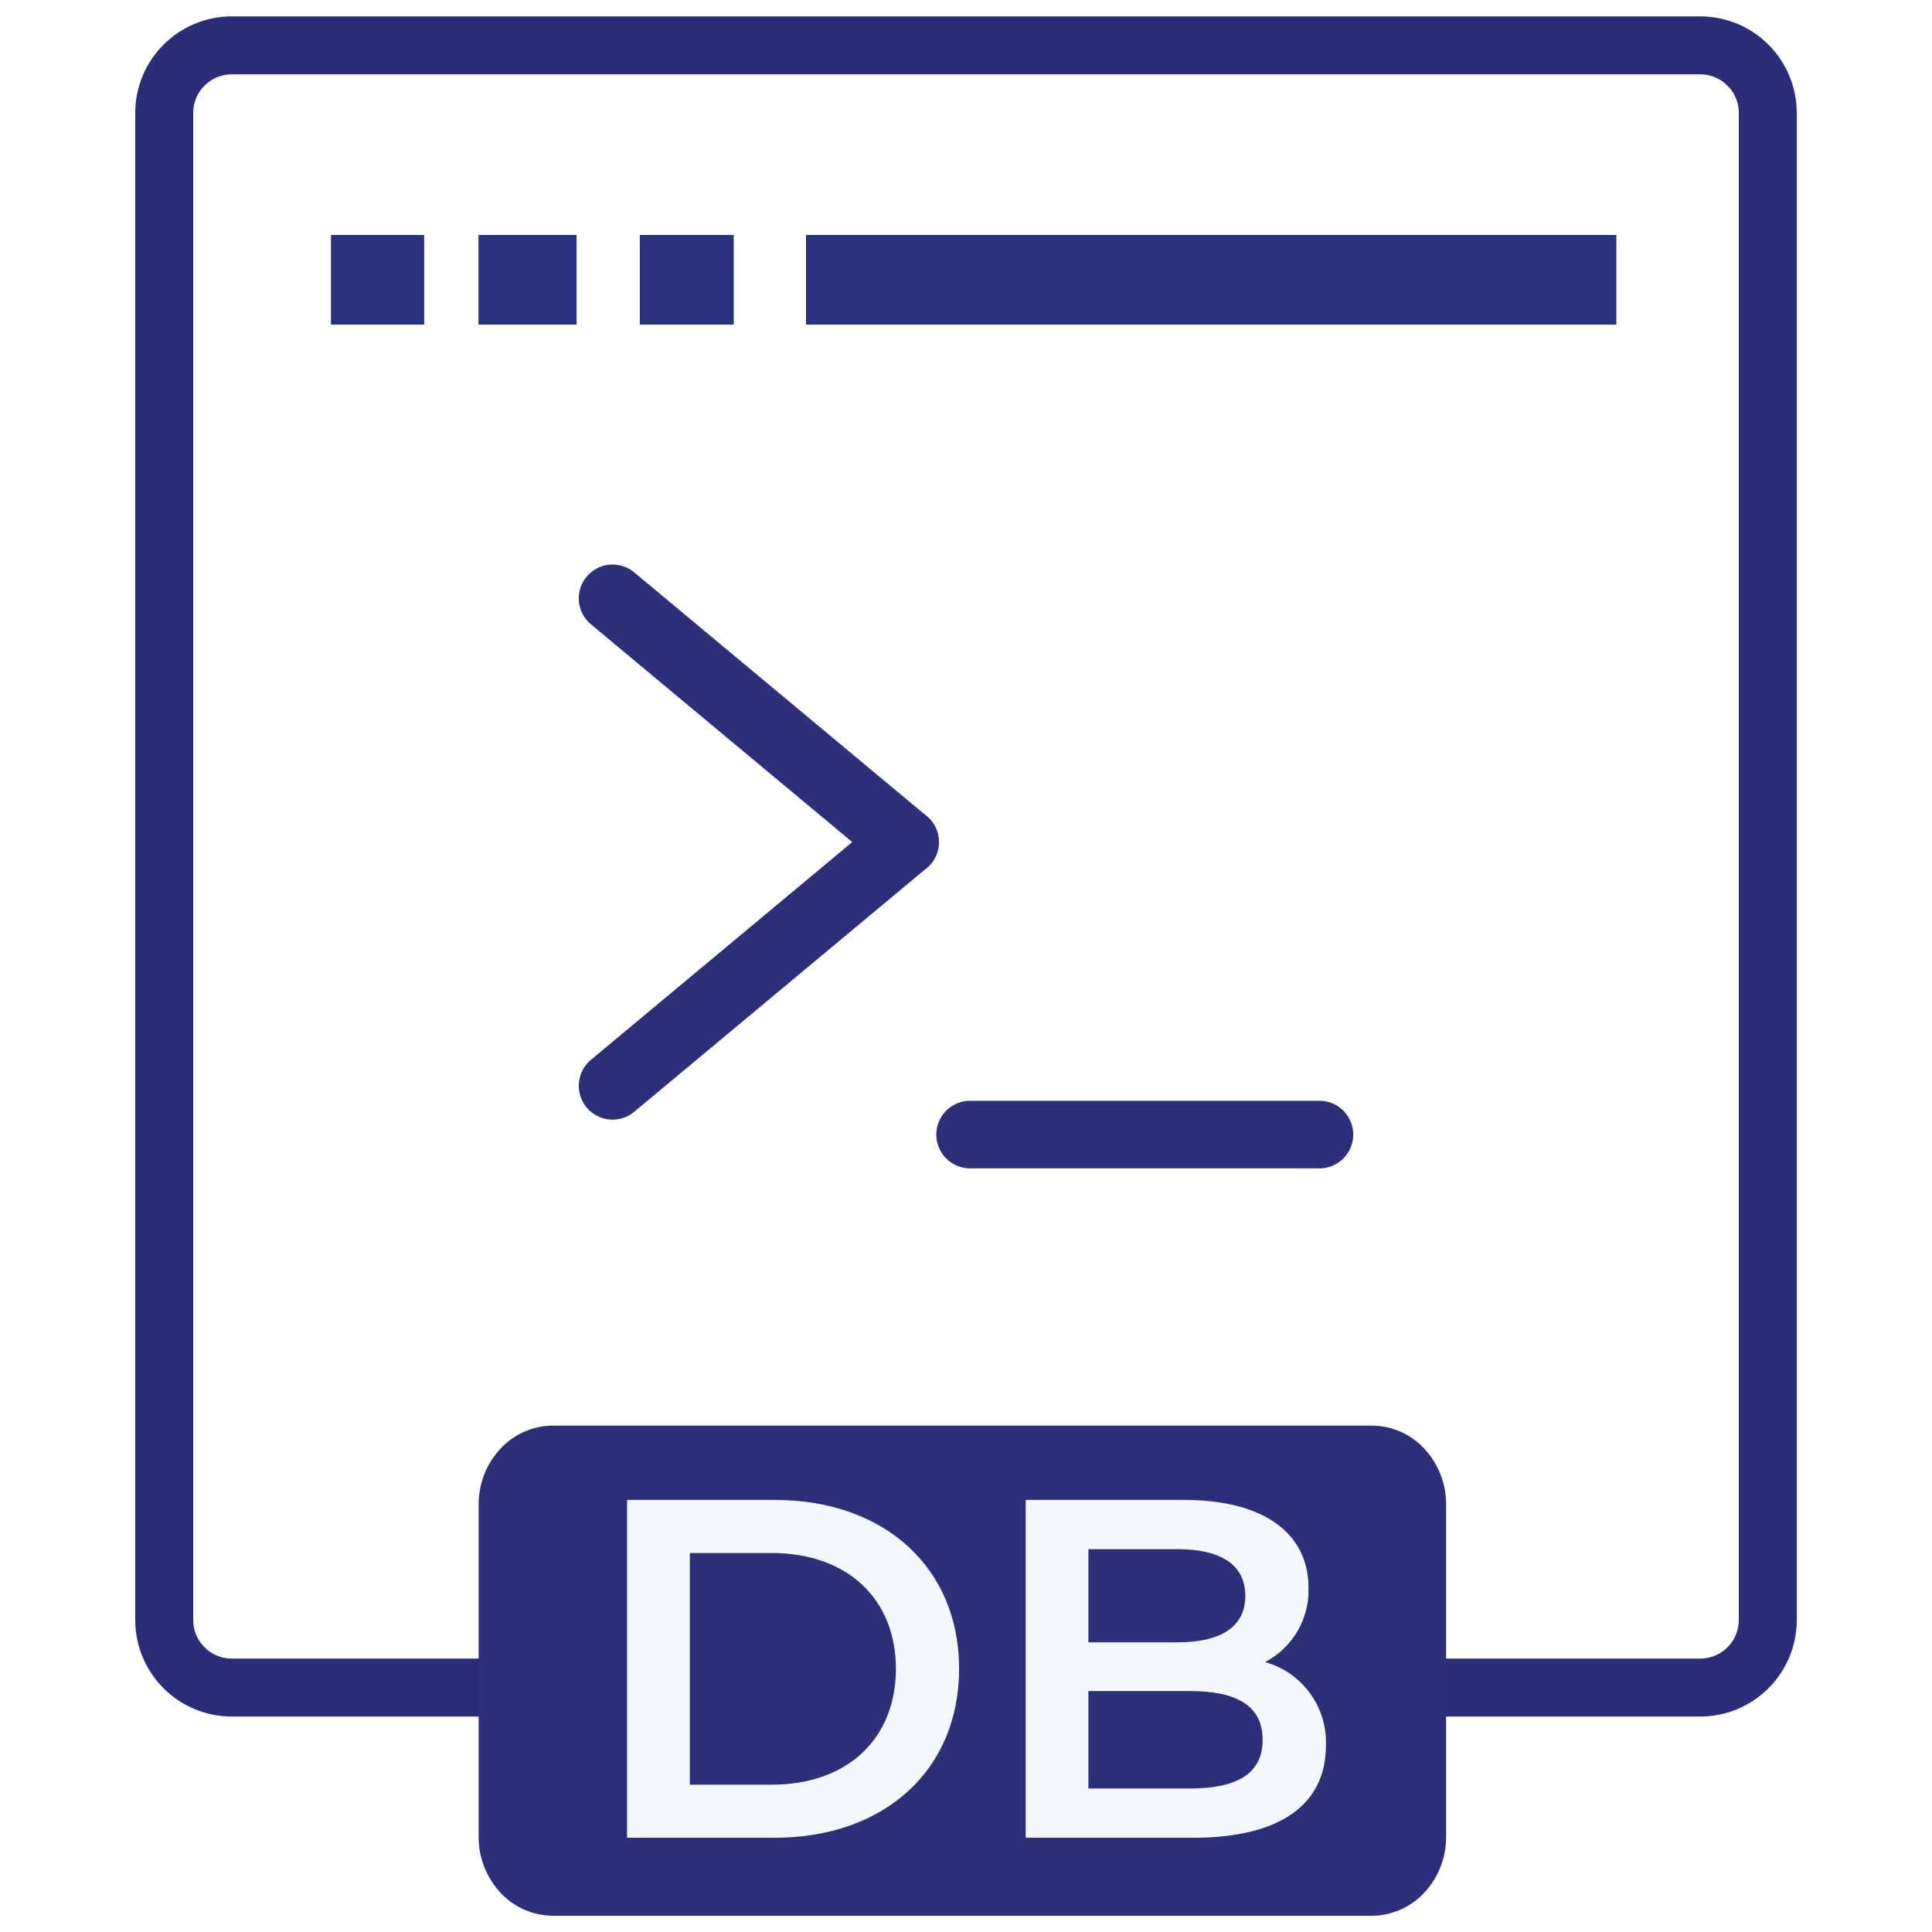
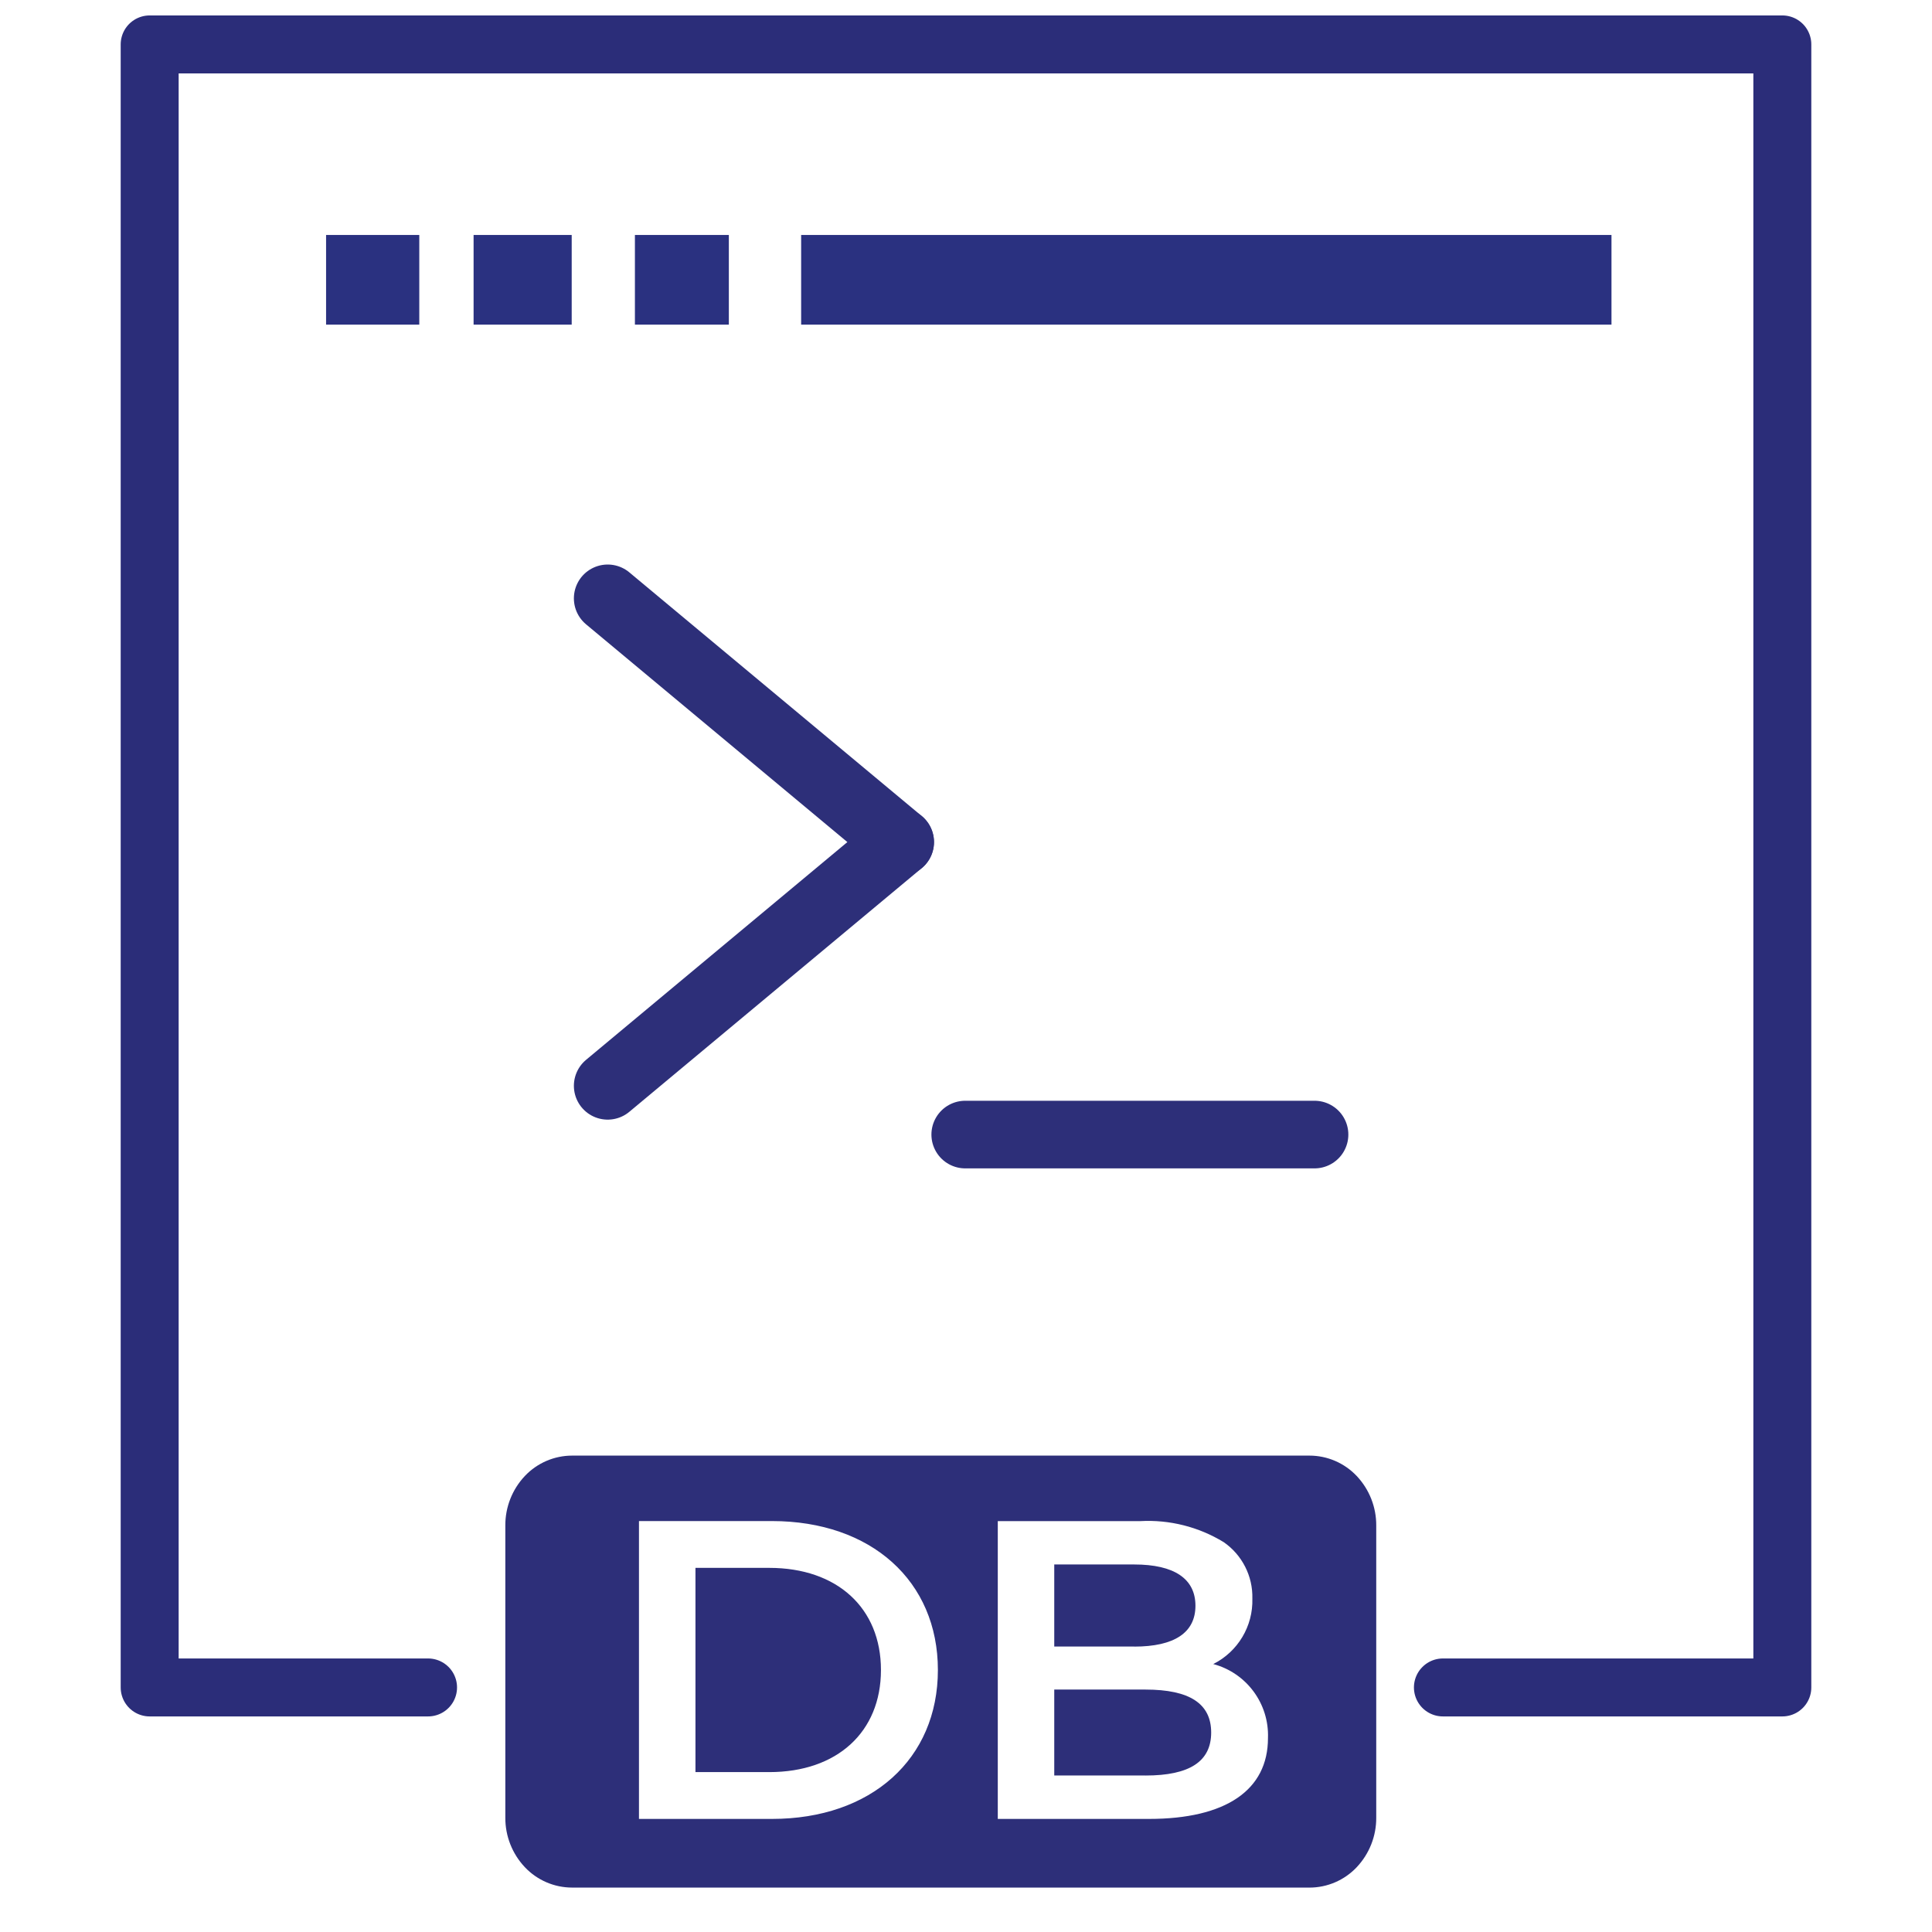
<svg xmlns="http://www.w3.org/2000/svg" width="100" height="100" viewBox="0 0 100 100">
  <defs>
-     <clipPath id="clip-icon_18">
+     <clipPath id="clip-icon_66">
      <rect width="100" height="100" />
    </clipPath>
  </defs>
-   <g id="icon_18" data-name="icon – 18" clip-path="url(#clip-icon_18)">
-     <g id="Group_2429" data-name="Group 2429" transform="translate(7 0.848)">
-       <g id="Group_2377" data-name="Group 2377" transform="translate(0 0)">
-         <g id="Group_2372" data-name="Group 2372">
-           <g id="Rectangle_4459" data-name="Rectangle 4459" fill="none" stroke="#2b2d79" stroke-width="3">
-             <rect width="86" height="88" rx="5" stroke="none" />
-             <rect x="1.5" y="1.5" width="83" height="85" rx="3.5" fill="none" />
-           </g>
-         </g>
-         <g id="Group_2375" data-name="Group 2375" transform="translate(10.131 11.314)">
-           <path id="Path_6462" data-name="Path 6462" d="M148.4,112h4.824v4.64H148.4Z" transform="translate(-148.4 -112)" fill="#2a3180" />
-           <path id="Path_6463" data-name="Path 6463" d="M193.2,112h5.078v4.64H193.2Z" transform="translate(-185.565 -112)" fill="#2a3180" />
-           <path id="Path_6464" data-name="Path 6464" d="M238,112h4.862v4.64H238Z" transform="translate(-222.015 -112)" fill="#2a3180" />
-           <path id="Path_6465" data-name="Path 6465" d="M282.8,112h41.943v4.64H282.8Z" transform="translate(-258.211 -112)" fill="#2a3180" />
-         </g>
+   <g id="icon_66" data-name="icon – 66" clip-path="url(#clip-icon_66)">
+     <g id="Group_2461" data-name="Group 2461" transform="translate(-0.253)">
+       <g id="Group_2460" data-name="Group 2460" transform="translate(3592.638 5636.44)">
+         <path id="Subtraction_4" data-name="Subtraction 4" d="M3.455,22.359a3.367,3.367,0,0,1-2.443-1.054A3.705,3.705,0,0,1,0,18.737V3.622A3.705,3.705,0,0,1,1.012,1.054,3.371,3.371,0,0,1,3.458,0H41.62a3.371,3.371,0,0,1,2.446,1.054,3.708,3.708,0,0,1,1.012,2.569V18.737a3.705,3.705,0,0,1-1.012,2.569,3.367,3.367,0,0,1-2.443,1.054H3.455ZM25.489,3.388V18.805h7.825c3.973,0,6.16-1.486,6.16-4.184a3.82,3.82,0,0,0-2.833-3.832A3.669,3.669,0,0,0,38.666,7.4a3.446,3.446,0,0,0-1.484-2.921,7.5,7.5,0,0,0-4.317-1.088H25.489Zm-18.572,0V18.805H13.8c5.137,0,8.589-3.1,8.589-7.708S18.935,3.388,13.8,3.388H6.917Zm26.218,13.17H28.412V12.11h4.722c2.285,0,3.4.728,3.4,2.224S35.419,16.559,33.135,16.559Zm-19.472-.176H9.841V5.811h3.822c3.51,0,5.779,2.075,5.779,5.286S17.173,16.382,13.663,16.382Zm18.887-6.5H28.412V5.635H32.55c2.074,0,3.17.739,3.17,2.136S34.624,9.886,32.55,9.886Z" transform="translate(-3566.229 -5561.098)" fill="#2d2f79" />
+         <path id="Path_6557" data-name="Path 6557" d="M-3439.229-5536.418h-14.409v-85.043h84.506v85.043H-3386.7" transform="translate(-131 -12.68)" fill="none" stroke="#2b2d79" stroke-linecap="round" stroke-linejoin="round" stroke-width="3" />
      </g>
-       <g id="Group_2379" data-name="Group 2379" transform="translate(24.707 30.122)">
+       <g id="Group_2379" data-name="Group 2379" transform="translate(31.707 30.97)">
        <path id="Path_6466" data-name="Path 6466" d="M1.834,0h18.08" transform="translate(16.672 27.755)" fill="none" stroke="#2d2f79" stroke-linecap="round" stroke-width="3.5" />
        <g id="Group_2378" data-name="Group 2378">
          <line id="Line_712" data-name="Line 712" x2="15.139" y2="12.616" fill="none" stroke="#2d2f79" stroke-linecap="round" stroke-width="3.5" />
          <line id="Line_713" data-name="Line 713" x1="15.139" y2="12.616" transform="translate(0 12.616)" fill="none" stroke="#2d2f79" stroke-linecap="round" stroke-width="3.5" />
        </g>
      </g>
-       <g id="Group_2380" data-name="Group 2380" transform="translate(17.773 72.945)">
-         <g id="Group_2321" data-name="Group 2321">
-           <path id="Path_6224" data-name="Path 6224" d="M163.823,275V257.856a4.222,4.222,0,0,0-1.124-2.913,3.728,3.728,0,0,0-2.739-1.2H117.609a3.728,3.728,0,0,0-2.739,1.2,4.221,4.221,0,0,0-1.124,2.913V275h0a4.221,4.221,0,0,0,1.124,2.913,3.727,3.727,0,0,0,2.739,1.2H159.96a3.728,3.728,0,0,0,2.739-1.2A4.221,4.221,0,0,0,163.823,275Z" transform="translate(-113.745 -253.747)" fill="#2d2f79" />
-           <path id="Path_6225" data-name="Path 6225" d="M280.406,305.213a5.76,5.76,0,0,0-1.615-4.082,5.605,5.605,0,0,0-7.982,0,6.093,6.093,0,0,0,0,8.165,5.606,5.606,0,0,0,7.982,0A5.7,5.7,0,0,0,280.406,305.213Z" transform="translate(-249.295 -293.645)" fill="#2d2f79" />
-         </g>
-         <path id="Path_6467" data-name="Path 6467" d="M1.222,8.385H8.865c5.67,0,9.542-3.5,9.542-8.743S14.536-9.1,8.865-9.1H1.222ZM4.469,5.637V-6.352H8.716c3.9,0,6.42,2.373,6.42,5.995s-2.523,5.995-6.42,5.995ZM34.244-.707a4.192,4.192,0,0,0,2.248-3.847c0-2.773-2.248-4.546-6.444-4.546H21.854V8.385h8.693c4.5,0,6.844-1.749,6.844-4.746A4.306,4.306,0,0,0,34.244-.707ZM29.7-6.552c2.248,0,3.522.8,3.522,2.423,0,1.6-1.274,2.4-3.522,2.4H25.1V-6.552Zm.649,12.389H25.1V.792h5.246c2.448,0,3.772.774,3.772,2.523S32.8,5.837,30.347,5.837Z" transform="translate(6.463 12.943)" fill="#f5f8fb" />
+       <g id="Group_2375" data-name="Group 2375" transform="translate(17.131 12.162)">
+         <path id="Path_6462" data-name="Path 6462" d="M148.4,112h4.824v4.64H148.4Z" transform="translate(-148.4 -112)" fill="#2a3180" />
+         <path id="Path_6463" data-name="Path 6463" d="M193.2,112h5.078v4.64H193.2Z" transform="translate(-185.565 -112)" fill="#2a3180" />
+         <path id="Path_6464" data-name="Path 6464" d="M238,112h4.862v4.64H238Z" transform="translate(-222.015 -112)" fill="#2a3180" />
+         <path id="Path_6465" data-name="Path 6465" d="M282.8,112h41.943v4.64H282.8Z" transform="translate(-258.211 -112)" fill="#2a3180" />
      </g>
    </g>
  </g>
</svg>
